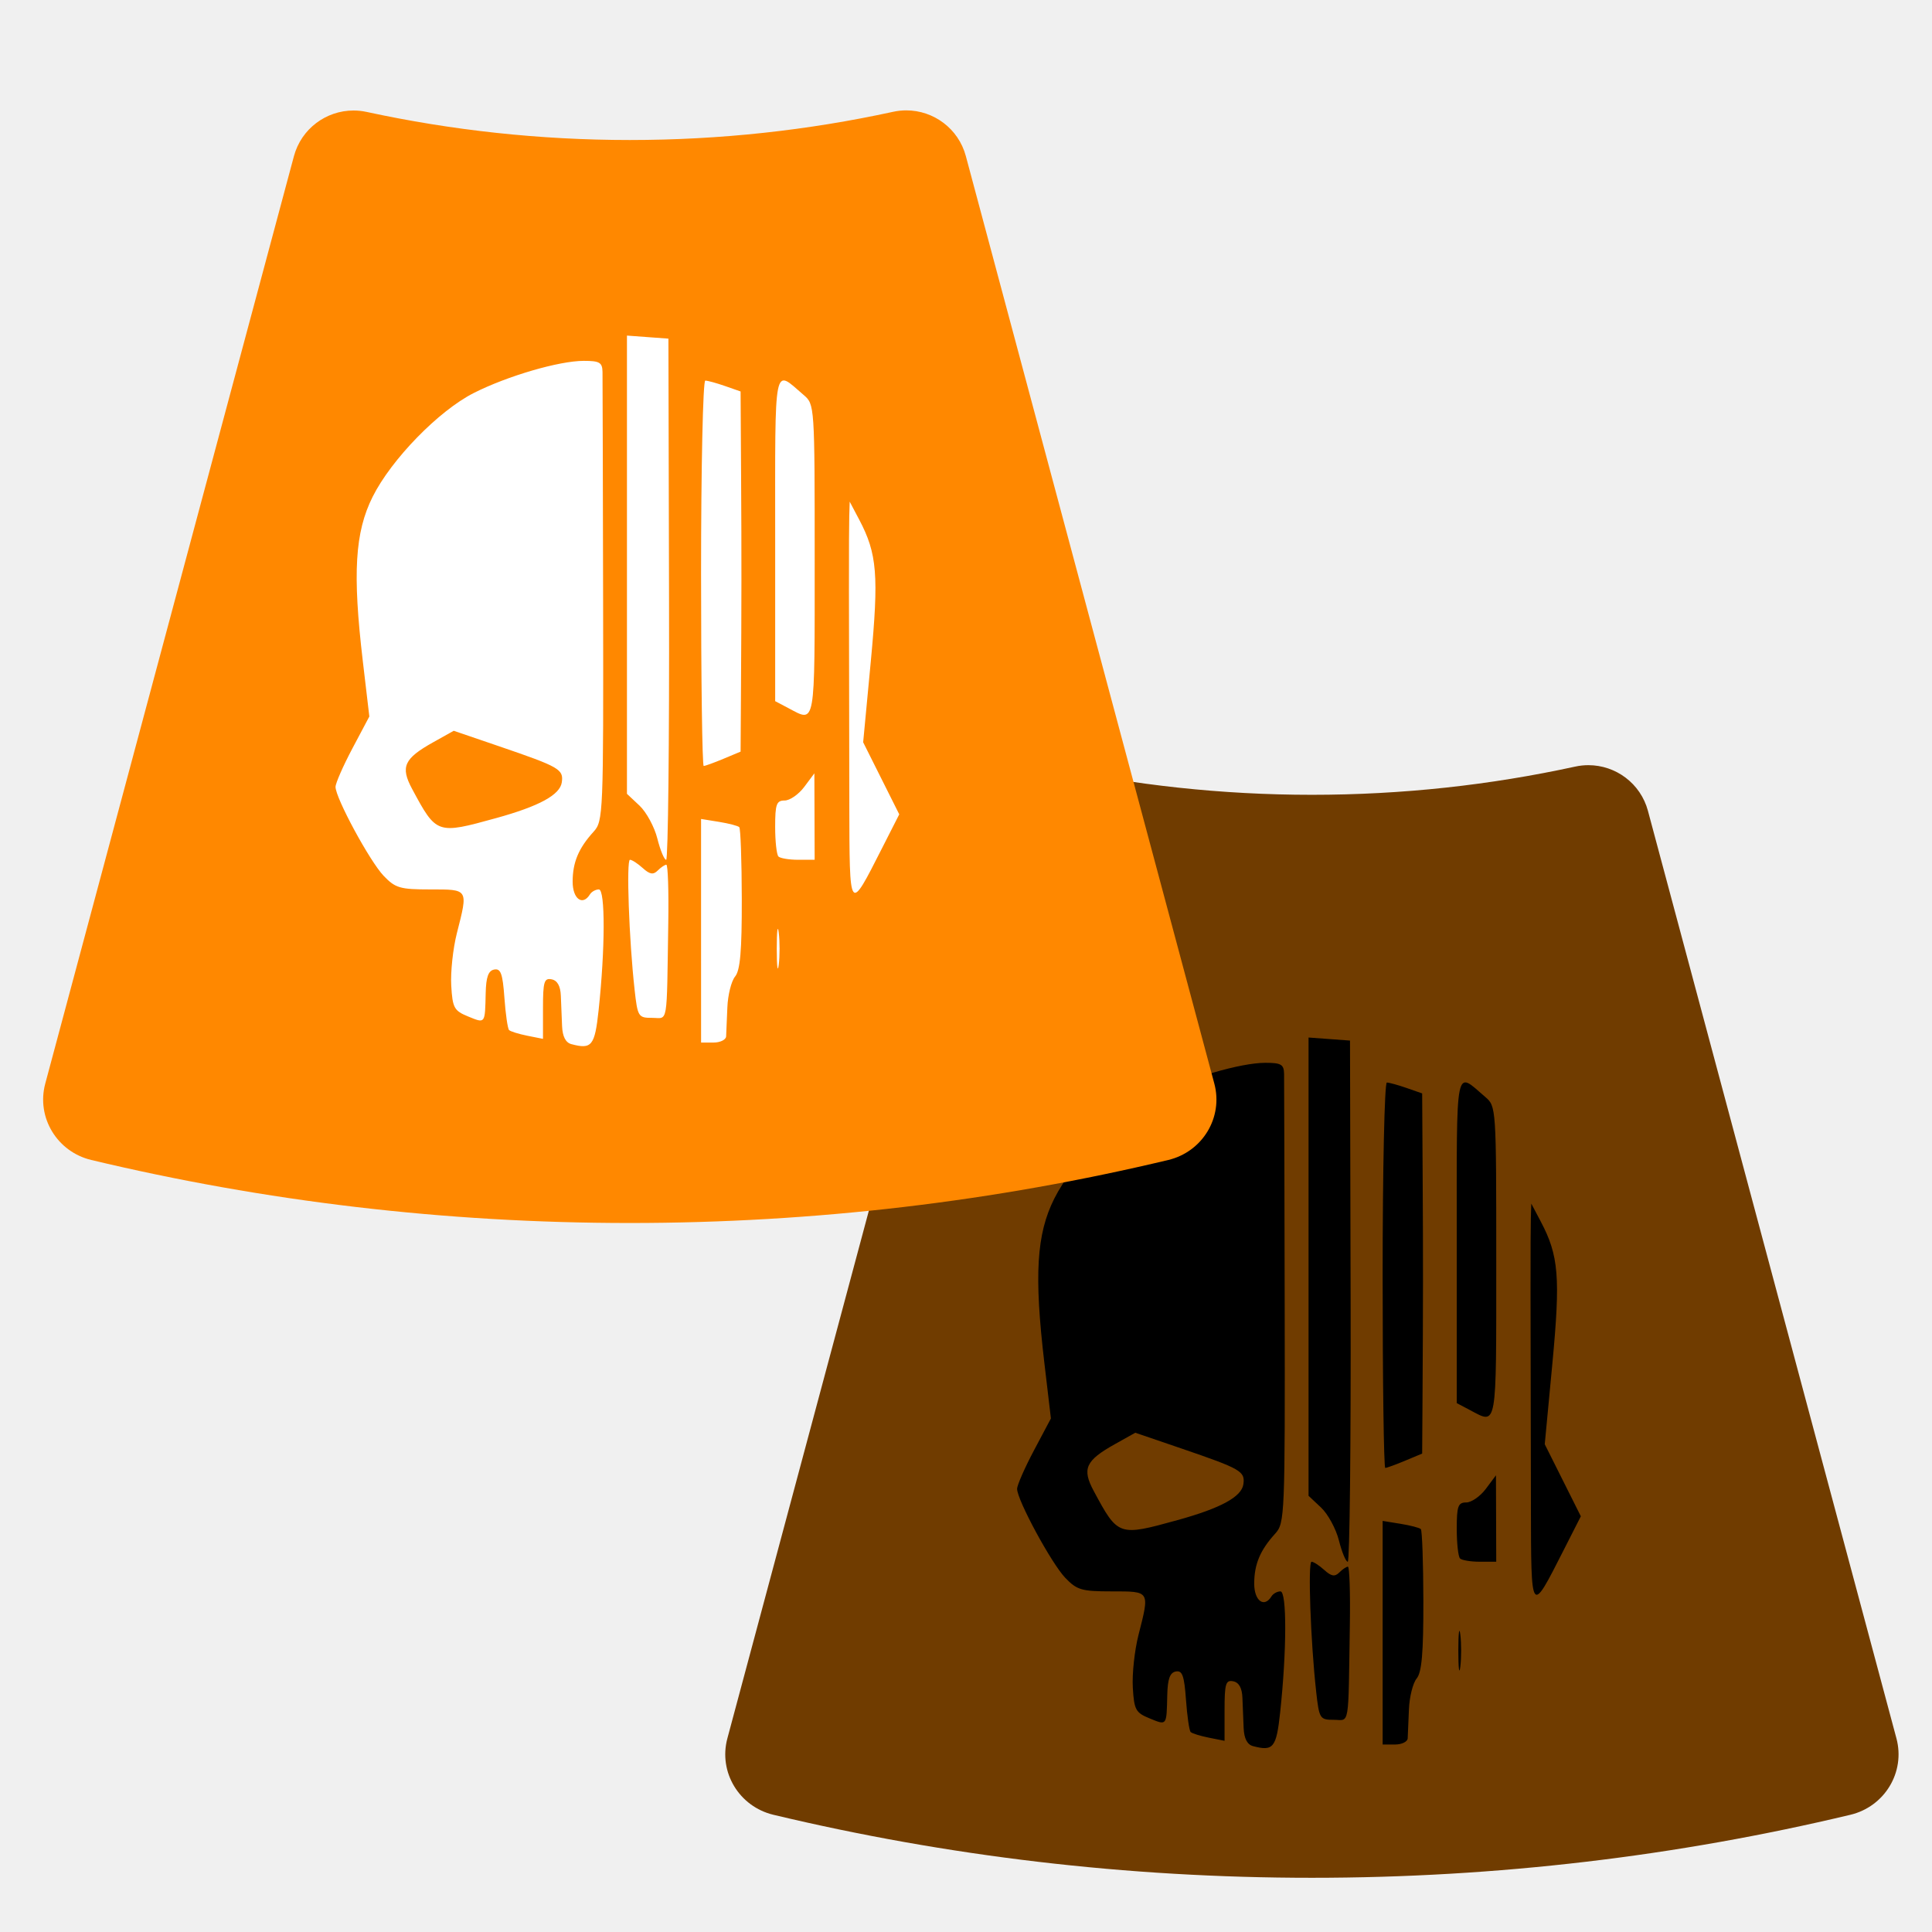
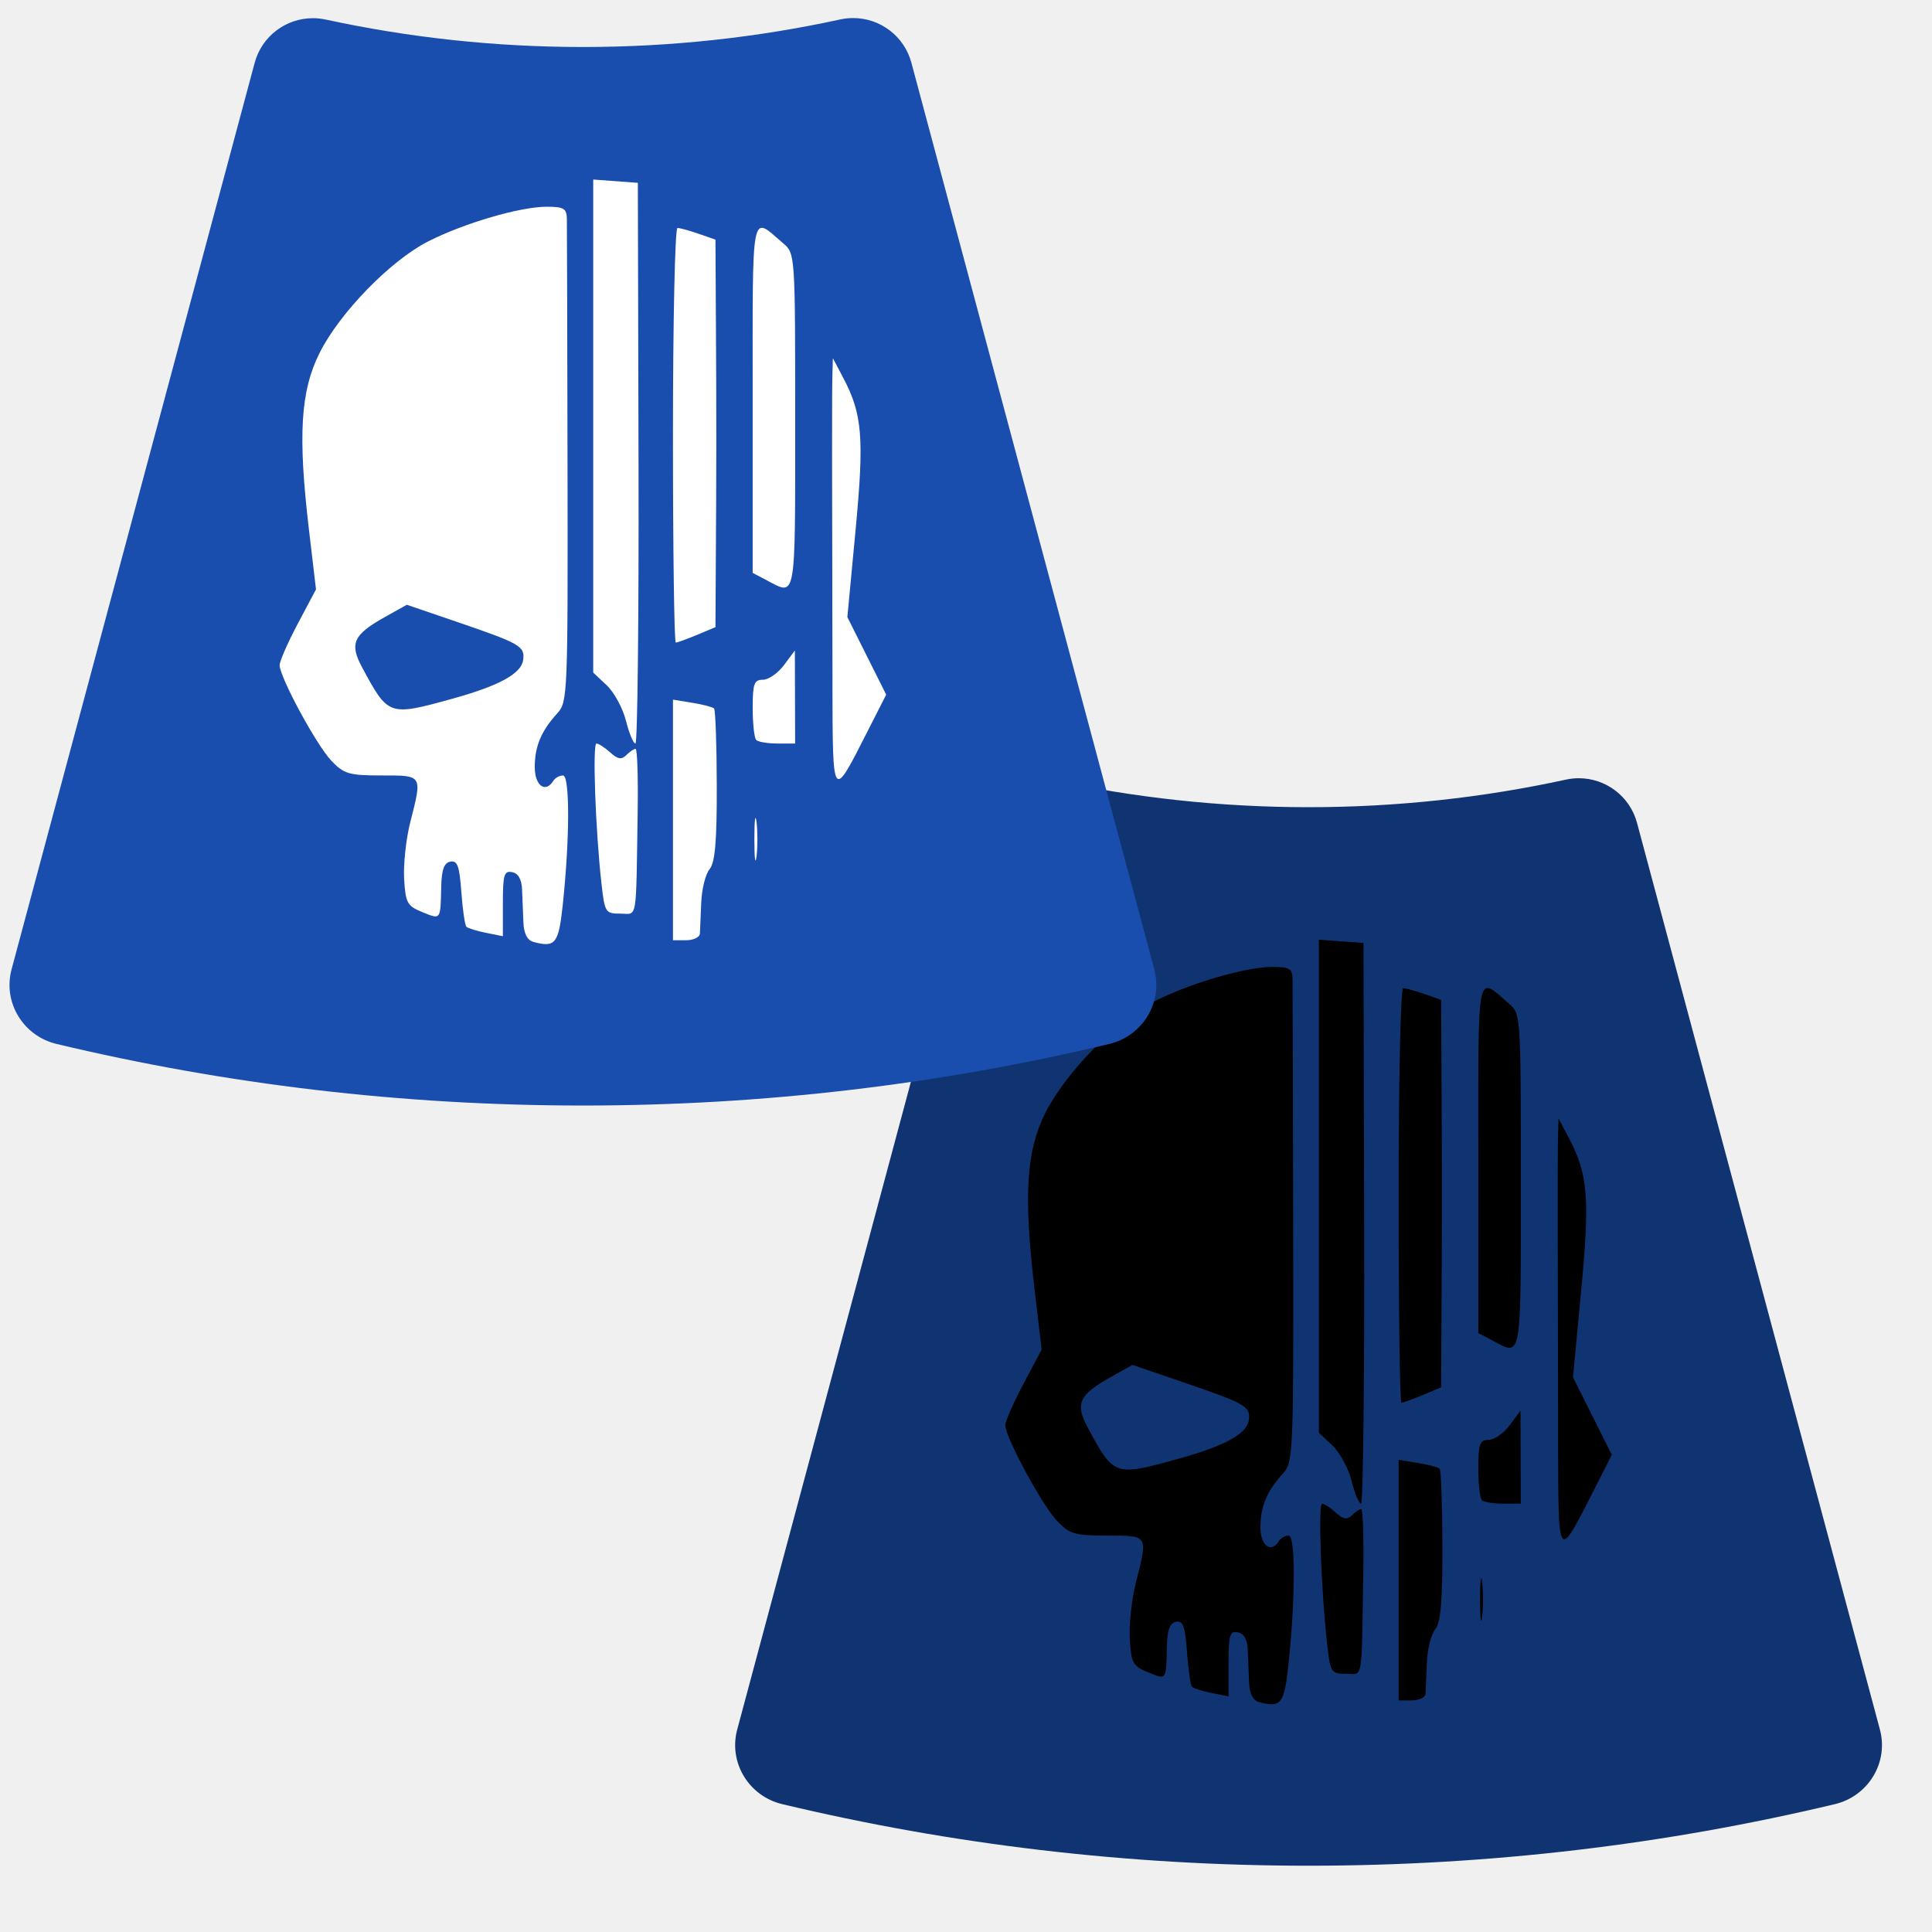
<svg xmlns="http://www.w3.org/2000/svg" width="100mm" height="100mm" viewBox="0 0 100 100" version="1.1" id="svg1">
  <defs id="defs1" />
-   <g id="layer1">
-     <path id="path6-5" d="m 82.215,39.605 c -0.227,0 -0.457,0.024 -0.687,0.075 -4.389,0.956 -8.947,1.459 -13.625,1.459 -4.669,0 -9.226,-0.503 -13.616,-1.453 -0.229,-0.05 -0.458,-0.074 -0.684,-0.074 -1.417,0 -2.702,0.944 -3.084,2.366 L 37.649,89.978 c -0.471,1.755 0.616,3.533 2.383,3.955 8.946,2.137 18.273,3.261 27.871,3.261 9.599,0 18.926,-1.124 27.872,-3.261 1.768,-0.421 2.854,-2.199 2.384,-3.955 L 85.298,41.972 c -0.381,-1.423 -1.667,-2.367 -3.084,-2.367" style="fill:#703c00;fill-opacity:1;fill-rule:nonzero;stroke:none;stroke-width:1.13" />
-   </g>
-   <g id="layer2" style="display:inline">
+   <g id="layer1" />
+   <g id="layer2" style="display:none">
    <path style="fill:#000000;stroke-width:0.966" d="m 64.853,90.378 c -0.297,-0.079 -0.459,-0.394 -0.482,-0.932 -0.019,-0.447 -0.048,-1.155 -0.064,-1.573 -0.02,-0.506 -0.18,-0.791 -0.477,-0.85 -0.388,-0.077 -0.447,0.124 -0.447,1.496 v 1.585 L 62.571,89.942 c -0.447,-0.09 -0.871,-0.221 -0.943,-0.293 -0.072,-0.072 -0.181,-0.824 -0.242,-1.672 -0.09,-1.251 -0.19,-1.526 -0.527,-1.461 -0.305,0.059 -0.423,0.385 -0.442,1.227 -0.036,1.599 -0.013,1.568 -0.905,1.204 -0.731,-0.298 -0.81,-0.443 -0.878,-1.599 -0.041,-0.699 0.09,-1.92 0.292,-2.714 0.587,-2.307 0.613,-2.264 -1.375,-2.264 -1.567,0 -1.81,-0.071 -2.414,-0.703 -0.718,-0.751 -2.492,-4.028 -2.492,-4.604 0,-0.19 0.394,-1.088 0.875,-1.995 l 0.875,-1.649 -0.339,-2.876 c -0.535,-4.537 -0.408,-6.662 0.509,-8.495 0.971,-1.941 3.422,-4.457 5.238,-5.375 1.739,-0.88 4.416,-1.662 5.69,-1.662 0.821,0 0.961,0.083 0.971,0.575 0.005,0.316 0.02,5.673 0.031,11.904 0.019,10.981 0.005,11.346 -0.491,11.89 -0.779,0.856 -1.086,1.588 -1.086,2.59 0,0.892 0.516,1.27 0.895,0.656 0.087,-0.141 0.295,-0.256 0.463,-0.256 0.335,-7.4e-5 0.328,3.065 -0.015,6.261 -0.197,1.832 -0.355,2.028 -1.406,1.747 z M 60.954,78.679 c 2.234,-0.617 3.311,-1.204 3.403,-1.854 0.096,-0.672 -0.12,-0.796 -3.22,-1.856 l -2.374,-0.811 -1.055,0.59 c -1.522,0.851 -1.714,1.275 -1.098,2.422 1.262,2.349 1.281,2.355 4.343,1.509 z m 10.611,5.83 v -5.787 l 0.927,0.15 c 0.51,0.083 0.982,0.206 1.05,0.274 0.068,0.068 0.127,1.74 0.131,3.715 0.005,2.692 -0.082,3.698 -0.347,4.018 -0.195,0.235 -0.375,0.956 -0.4,1.602 -0.025,0.646 -0.054,1.319 -0.064,1.495 -0.009,0.176 -0.306,0.32 -0.657,0.32 h -0.639 z m -3.441,3.038 c -0.287,-2.557 -0.434,-6.712 -0.239,-6.712 0.104,0 0.401,0.193 0.662,0.429 0.363,0.329 0.544,0.358 0.774,0.128 0.166,-0.166 0.367,-0.301 0.447,-0.301 0.081,0 0.126,1.352 0.1,3.004 -0.085,5.443 0.004,4.922 -0.837,4.922 -0.715,0 -0.75,-0.055 -0.908,-1.47 z m 7.359,-2.109 c 0,-0.914 0.046,-1.288 0.103,-0.831 0.057,0.457 0.057,1.205 0,1.662 -0.057,0.457 -0.103,0.083 -0.103,-0.831 z m 3.757,-7.543 c -0.025,-10.224 -0.026,-14.078 -0.004,-14.83 l 0.023,-0.767 0.493,0.933 c 0.929,1.758 1.02,2.878 0.599,7.34 l -0.395,4.182 0.934,1.865 0.934,1.865 -0.89,1.751 c -1.715,3.374 -1.681,3.42 -1.695,-2.34 z m -9.936,1.844 C 69.152,79.135 68.736,78.367 68.379,78.032 L 67.73,77.422 V 65.562 53.702 l 1.073,0.079 1.073,0.079 0.032,13.488 c 0.018,7.418 -0.049,13.488 -0.148,13.488 -0.099,0 -0.304,-0.494 -0.456,-1.097 z m 6.267,0.926 c -0.094,-0.094 -0.17,-0.784 -0.17,-1.534 0,-1.173 0.068,-1.364 0.49,-1.364 0.27,0 0.726,-0.316 1.015,-0.703 l 0.525,-0.703 0.007,2.237 0.007,2.237 h -0.852 c -0.469,0 -0.929,-0.077 -1.023,-0.17 z M 71.565,66.005 c 0,-5.485 0.098,-9.972 0.218,-9.972 0.12,0 0.58,0.126 1.023,0.281 l 0.805,0.281 0.026,4.386 c 0.025,4.27 0.024,6.185 -0.009,11.622 l -0.017,2.634 -0.887,0.371 c -0.488,0.204 -0.948,0.371 -1.023,0.371 -0.075,0 -0.136,-4.487 -0.136,-9.972 z m 4.539,6.99 -0.703,-0.37 v -8.433 c 0,-9.287 -0.103,-8.767 1.47,-7.419 0.574,0.492 0.575,0.51 0.575,8.57 0,8.694 0.054,8.388 -1.342,7.653 z" id="path21-7" />
  </g>
-   <g id="layer4" style="display:none">
-     <path style="fill:#000000;fill-opacity:1;stroke-width:1.089" d="m 62.33,90.093 c -0.106,-0.106 -0.192,-1.905 -0.192,-3.999 0,-3.704 0.018,-3.811 0.648,-3.98 1.147,-0.307 1.917,-0.194 2.193,0.323 0.201,0.378 0.24,5.467 0.058,7.633 -0.022,0.267 -2.442,0.289 -2.706,0.024 z m -4.512,-4.126 c -1.942,-1.054 -4.261,-3.503 -5.186,-5.478 -0.783,-1.672 -0.607,-2 1.075,-2.008 0.814,-0.004 0.998,0.147 1.491,1.22 0.635,1.383 2.171,2.95 4.005,4.085 1.142,0.707 1.234,0.852 1.152,1.831 -0.114,1.37 -0.547,1.43 -2.537,0.35 z m 9.217,-0.43 c 0,-1.185 0.077,-1.325 0.936,-1.685 1.194,-0.501 3.178,-2.544 3.863,-3.977 0.291,-0.61 0.724,-1.17 0.962,-1.246 0.505,-0.16 1.947,-0.03 2.173,0.196 0.306,0.306 -1.265,3.346 -2.357,4.561 -1.264,1.406 -4.249,3.443 -5.045,3.443 -0.438,0 -0.531,-0.228 -0.531,-1.292 z M 49.05,76.396 c -0.064,-0.203 -0.194,-0.839 -0.289,-1.414 -0.151,-0.915 -0.092,-1.067 0.482,-1.22 1.22,-0.327 7.367,-0.207 7.485,0.146 0.06,0.181 0.039,0.862 -0.048,1.512 l -0.158,1.183 -3.678,0.081 c -2.793,0.061 -3.706,-0.007 -3.794,-0.288 z m 21.422,-0.17 c -0.011,-0.268 -0.074,-0.908 -0.142,-1.423 -0.106,-0.809 -0.035,-0.939 0.523,-0.96 0.355,-0.013 1.747,-0.07 3.094,-0.126 1.347,-0.056 2.869,-0.031 3.384,0.056 0.89,0.151 0.936,0.221 0.936,1.422 0,1.11 -0.079,1.268 -0.648,1.294 -5.746,0.265 -7.129,0.214 -7.148,-0.263 z m 5.909,-5.086 c -0.23,-0.549 -0.417,-1.116 -0.417,-1.26 0,-0.649 -1.602,-3.025 -2.828,-4.193 -2.34,-2.23 -3.961,-3.264 -5.669,-3.616 -0.721,-0.148 -0.879,-0.335 -0.956,-1.121 -0.09,-0.93 -0.078,-0.94 0.9,-0.757 l 0.991,0.186 0.202,-1.969 c 0.282,-2.747 0.457,-3.826 0.734,-4.53 0.222,-0.564 0.264,-0.54 0.582,0.334 0.188,0.518 0.861,2.008 1.495,3.312 l 1.153,2.371 2.35,-2.52 c 1.292,-1.386 2.445,-2.52 2.561,-2.52 0.387,0 0.116,2.087 -0.817,6.299 -0.147,0.664 -0.113,0.678 1.231,0.488 0.76,-0.107 2.339,-0.387 3.508,-0.621 1.169,-0.235 2.206,-0.342 2.304,-0.24 0.098,0.103 -0.97,1.264 -2.373,2.58 -1.403,1.316 -2.483,2.5 -2.4,2.632 0.083,0.131 1.521,0.887 3.194,1.679 1.673,0.792 3.045,1.516 3.048,1.609 0.004,0.093 -1.467,0.333 -3.266,0.534 -3.78,0.421 -4.125,0.553 -3.671,1.401 0.456,0.853 0.415,0.92 -0.561,0.92 -0.731,0 -0.949,-0.168 -1.296,-0.999 z m -24.108,0.378 c -0.557,-0.344 1.116,-3.336 2.793,-4.995 1.604,-1.587 4.272,-3.166 4.926,-2.915 0.267,0.102 0.418,0.568 0.418,1.287 0,0.999 -0.105,1.17 -0.936,1.512 -1.279,0.528 -3.204,2.35 -4.104,3.885 -0.41,0.699 -0.837,1.288 -0.949,1.308 -0.773,0.141 -1.855,0.099 -2.149,-0.082 z m 19.928,-0.459 c -1.084,-2.128 -3.583,-4.68 -4.582,-4.68 -0.171,0 -0.424,-0.298 -0.562,-0.663 -0.296,-0.778 -0.081,-2.218 0.331,-2.218 0.776,0 3.855,1.983 4.922,3.169 1.358,1.51 2.94,4.419 2.655,4.88 -0.103,0.167 -0.676,0.303 -1.274,0.303 -0.895,0 -1.157,-0.139 -1.49,-0.792 z M 62.33,67.915 c -0.106,-0.106 -0.192,-1.841 -0.192,-3.858 0,-3.077 0.073,-3.694 0.456,-3.84 0.663,-0.254 2.078,-0.214 2.25,0.064 0.141,0.229 0.257,4.021 0.201,6.601 l -0.026,1.224 h -1.248 c -0.686,0 -1.335,-0.086 -1.44,-0.192 z" id="path20-9" />
+   <g id="layer4" style="display:inline" />
+   <g id="layer5" style="display:inline">
+     <path id="path6-5-5-4" d="m 81.719,40.281 c -0.222,0 -0.446,0.023 -0.672,0.073 -4.29,0.934 -8.745,1.426 -13.317,1.426 -4.563,0 -9.018,-0.491 -13.308,-1.42 -0.224,-0.049 -0.447,-0.072 -0.668,-0.072 -1.385,0 -2.641,0.922 -3.014,2.313 L 38.159,89.517 c -0.461,1.715 0.602,3.454 2.329,3.865 8.744,2.088 17.861,3.187 27.242,3.187 9.382,0 18.499,-1.099 27.243,-3.187 1.728,-0.412 2.79,-2.149 2.33,-3.865 L 84.733,42.595 c -0.372,-1.39 -1.629,-2.314 -3.014,-2.314" style="display:inline;fill:#103471;fill-opacity:1;fill-rule:nonzero;stroke:none;stroke-width:1.104" />
+     <path style="display:inline;fill:#000000;stroke-width:1.04;fill-opacity:1" d="m 65.17,88.099 c -0.319,-0.085 -0.494,-0.423 -0.518,-1.003 -0.02,-0.481 -0.051,-1.243 -0.069,-1.693 -0.02,-0.544 -0.193,-0.851 -0.513,-0.914 -0.417,-0.083 -0.481,0.133 -0.481,1.61 v 1.705 l -0.874,-0.175 c -0.481,-0.096 -0.937,-0.238 -1.015,-0.315 -0.077,-0.077 -0.195,-0.887 -0.261,-1.799 -0.097,-1.346 -0.204,-1.642 -0.567,-1.572 -0.328,0.063 -0.455,0.414 -0.475,1.32 -0.039,1.721 -0.013,1.687 -0.974,1.296 -0.786,-0.321 -0.872,-0.476 -0.945,-1.72 -0.044,-0.752 0.097,-2.066 0.314,-2.92 0.631,-2.483 0.659,-2.436 -1.479,-2.436 -1.686,0 -1.947,-0.076 -2.598,-0.757 -0.773,-0.808 -2.681,-4.334 -2.681,-4.954 0,-0.205 0.424,-1.17 0.941,-2.146 l 0.941,-1.774 -0.365,-3.094 c -0.576,-4.881 -0.439,-7.168 0.548,-9.14 1.045,-2.088 3.682,-4.795 5.635,-5.783 1.871,-0.947 4.751,-1.788 6.122,-1.788 0.884,0 1.034,0.089 1.045,0.619 0.007,0.34 0.023,6.104 0.034,12.808 0.02,11.814 0.007,12.207 -0.528,12.792 -0.838,0.921 -1.168,1.709 -1.168,2.787 0,0.96 0.555,1.366 0.963,0.706 0.093,-0.151 0.318,-0.275 0.498,-0.275 0.361,-7.9e-5 0.353,3.298 -0.016,6.737 -0.212,1.971 -0.382,2.182 -1.513,1.88 z M 60.974,75.512 c 2.404,-0.664 3.562,-1.295 3.662,-1.994 0.103,-0.723 -0.129,-0.857 -3.465,-1.997 l -2.554,-0.873 -1.135,0.635 c -1.637,0.915 -1.844,1.372 -1.181,2.605 1.358,2.527 1.379,2.534 4.673,1.624 z m 11.417,6.273 V 75.559 l 0.997,0.162 c 0.548,0.089 1.057,0.222 1.13,0.295 0.073,0.073 0.137,1.872 0.141,3.997 0.007,2.897 -0.088,3.978 -0.373,4.323 -0.21,0.253 -0.403,1.028 -0.431,1.724 -0.026,0.695 -0.058,1.419 -0.069,1.608 -0.01,0.189 -0.329,0.344 -0.707,0.344 h -0.688 z m -3.703,3.268 c -0.308,-2.752 -0.467,-7.222 -0.257,-7.222 0.111,0 0.432,0.208 0.712,0.461 0.391,0.354 0.585,0.386 0.833,0.138 0.178,-0.178 0.395,-0.324 0.481,-0.324 0.087,0 0.135,1.455 0.108,3.233 -0.091,5.856 0.003,5.296 -0.9,5.296 -0.77,0 -0.807,-0.059 -0.977,-1.582 z m 7.917,-2.27 c 0,-0.983 0.05,-1.386 0.111,-0.894 0.061,0.492 0.061,1.296 0,1.788 -0.061,0.492 -0.111,0.089 -0.111,-0.894 z m 4.043,-8.116 c -0.026,-11 -0.03,-15.147 -0.003,-15.956 l 0.023,-0.825 0.53,1.004 c 0.999,1.892 1.098,3.097 0.645,7.897 l -0.425,4.5 1.005,2.007 1.005,2.007 -0.958,1.884 c -1.845,3.63 -1.809,3.68 -1.824,-2.518 z m -10.69,1.984 c -0.164,-0.649 -0.611,-1.475 -0.996,-1.836 l -0.698,-0.656 V 61.399 48.639 l 1.155,0.085 1.155,0.085 0.035,14.512 c 0.02,7.982 -0.053,14.512 -0.159,14.512 -0.107,0 -0.327,-0.531 -0.491,-1.18 z m 6.743,0.997 c -0.101,-0.101 -0.183,-0.844 -0.183,-1.651 0,-1.263 0.074,-1.467 0.527,-1.467 0.29,0 0.781,-0.34 1.092,-0.757 l 0.564,-0.757 0.007,2.407 0.007,2.407 h -0.917 c -0.504,0 -1,-0.083 -1.1,-0.183 z M 72.391,61.876 c 0,-5.901 0.105,-10.729 0.234,-10.729 0.129,0 0.624,0.136 1.1,0.302 l 0.866,0.302 0.026,4.719 c 0.026,4.594 0.026,6.655 -0.01,12.505 l -0.016,2.834 -0.954,0.399 c -0.525,0.219 -1.02,0.399 -1.1,0.399 -0.08,0 -0.146,-4.828 -0.146,-10.729 z m 4.883,7.521 -0.757,-0.398 v -9.073 c 0,-9.992 -0.111,-9.433 1.582,-7.983 0.618,0.529 0.619,0.549 0.619,9.221 0,9.354 0.058,9.025 -1.444,8.234 z" id="path21-7-2-5" />
  </g>
-   <g id="layer5">
-     <path id="path6-5-1" d="m 46.909,5.713 c -0.227,0 -0.457,0.024 -0.687,0.075 -4.389,0.956 -8.947,1.459 -13.625,1.459 -4.669,0 -9.226,-0.503 -13.616,-1.453 -0.229,-0.05 -0.458,-0.074 -0.684,-0.074 -1.417,0 -2.702,0.944 -3.084,2.366 L 2.343,56.086 c -0.471,1.755 0.616,3.533 2.383,3.955 8.946,2.137 18.273,3.261 27.871,3.261 9.599,0 18.926,-1.124 27.872,-3.261 1.768,-0.421 2.854,-2.199 2.384,-3.955 L 49.992,8.08 c -0.381,-1.423 -1.667,-2.367 -3.084,-2.367" style="fill:#ff8800;fill-opacity:1;fill-rule:nonzero;stroke:none;stroke-width:1.13" />
+   <g id="layer3" style="display:inline">
+     <path id="path6-5-5" d="m 44.16,0.934 c -0.222,0 -0.446,0.023 -0.672,0.073 -4.29,0.934 -8.745,1.426 -13.317,1.426 -4.563,0 -9.018,-0.491 -13.308,-1.42 -0.224,-0.049 -0.447,-0.072 -0.668,-0.072 -1.385,0 -2.641,0.922 -3.014,2.313 L 0.6,50.17 c -0.461,1.715 0.602,3.454 2.329,3.865 8.744,2.088 17.861,3.187 27.242,3.187 9.382,0 18.499,-1.099 27.243,-3.187 1.728,-0.412 2.79,-2.149 2.33,-3.865 L 47.174,3.248 C 46.801,1.858 45.545,0.934 44.16,0.934" style="fill:#194eaf;fill-opacity:1;fill-rule:nonzero;stroke:none;stroke-width:1.104" />
+     <path style="fill:#ffffff;stroke-width:1.04" d="M 27.61,48.753 C 27.292,48.667 27.117,48.329 27.092,47.75 27.072,47.27 27.041,46.508 27.023,46.057 c -0.02,-0.544 -0.193,-0.851 -0.513,-0.914 -0.417,-0.083 -0.481,0.133 -0.481,1.61 v 1.705 L 25.155,48.283 c -0.481,-0.096 -0.937,-0.238 -1.015,-0.315 -0.077,-0.077 -0.195,-0.887 -0.261,-1.799 -0.097,-1.346 -0.204,-1.642 -0.567,-1.572 -0.328,0.063 -0.455,0.414 -0.475,1.32 -0.039,1.721 -0.013,1.687 -0.974,1.296 -0.786,-0.321 -0.872,-0.476 -0.945,-1.72 -0.044,-0.752 0.097,-2.066 0.314,-2.92 0.631,-2.483 0.659,-2.436 -1.479,-2.436 -1.686,0 -1.947,-0.076 -2.598,-0.757 -0.773,-0.808 -2.681,-4.334 -2.681,-4.954 0,-0.205 0.424,-1.17 0.941,-2.146 l 0.941,-1.774 -0.365,-3.094 c -0.576,-4.881 -0.439,-7.168 0.548,-9.14 1.045,-2.088 3.682,-4.795 5.635,-5.783 1.871,-0.947 4.751,-1.788 6.122,-1.788 0.884,0 1.034,0.089 1.045,0.619 0.007,0.34 0.023,6.104 0.034,12.808 0.02,11.814 0.007,12.207 -0.528,12.792 -0.838,0.921 -1.168,1.709 -1.168,2.787 0,0.96 0.555,1.366 0.963,0.706 0.093,-0.151 0.318,-0.275 0.498,-0.275 0.361,-7.9e-5 0.353,3.298 -0.016,6.737 -0.212,1.971 -0.382,2.182 -1.513,1.88 z M 23.415,36.166 c 2.404,-0.664 3.562,-1.295 3.662,-1.994 0.103,-0.723 -0.129,-0.857 -3.465,-1.997 l -2.554,-0.873 -1.135,0.635 c -1.637,0.915 -1.844,1.372 -1.181,2.605 1.358,2.527 1.379,2.534 4.673,1.624 z m 11.417,6.273 v -6.226 l 0.997,0.162 c 0.548,0.089 1.057,0.222 1.13,0.295 0.073,0.073 0.137,1.872 0.141,3.997 0.007,2.897 -0.088,3.978 -0.373,4.323 -0.21,0.253 -0.403,1.028 -0.431,1.724 -0.026,0.695 -0.058,1.419 -0.069,1.608 -0.01,0.189 -0.329,0.344 -0.707,0.344 h -0.688 z m -3.703,3.268 c -0.308,-2.752 -0.467,-7.222 -0.257,-7.222 0.111,0 0.432,0.208 0.712,0.461 0.391,0.354 0.585,0.386 0.833,0.138 0.178,-0.178 0.395,-0.324 0.481,-0.324 0.087,0 0.135,1.455 0.108,3.233 -0.091,5.856 0.003,5.296 -0.9,5.296 -0.77,0 -0.807,-0.059 -0.977,-1.582 z m 7.917,-2.27 c 0,-0.983 0.05,-1.386 0.111,-0.894 0.061,0.492 0.061,1.296 0,1.788 -0.061,0.492 -0.111,0.089 -0.111,-0.894 z m 4.043,-8.116 c -0.026,-11 -0.03,-15.147 -0.003,-15.956 l 0.023,-0.825 0.53,1.004 c 0.999,1.892 1.098,3.097 0.645,7.897 l -0.425,4.5 1.005,2.007 1.005,2.007 -0.958,1.884 c -1.845,3.63 -1.809,3.68 -1.824,-2.518 z m -10.69,1.984 c -0.164,-0.649 -0.611,-1.475 -0.996,-1.836 l -0.698,-0.656 V 22.053 9.293 l 1.155,0.085 1.155,0.085 0.035,14.512 c 0.02,7.982 -0.053,14.512 -0.159,14.512 -0.107,0 -0.327,-0.531 -0.491,-1.18 z m 6.743,0.997 c -0.101,-0.101 -0.183,-0.844 -0.183,-1.651 0,-1.263 0.074,-1.467 0.527,-1.467 0.29,0 0.781,-0.34 1.092,-0.757 l 0.564,-0.757 0.007,2.407 0.007,2.407 h -0.917 c -0.504,0 -1,-0.083 -1.1,-0.183 z M 34.832,22.529 c 0,-5.901 0.105,-10.729 0.234,-10.729 0.129,0 0.624,0.136 1.1,0.302 l 0.866,0.302 0.026,4.719 c 0.026,4.594 0.026,6.655 -0.01,12.505 l -0.016,2.834 -0.954,0.399 c -0.525,0.219 -1.02,0.399 -1.1,0.399 -0.08,0 -0.146,-4.828 -0.146,-10.729 z m 4.883,7.521 -0.757,-0.398 v -9.073 c 0,-9.992 -0.111,-9.433 1.582,-7.983 0.618,0.529 0.619,0.549 0.619,9.221 0,9.354 0.058,9.025 -1.444,8.234 z" id="path21-7-2" />
+     <path id="path6-5-2" d="m 160.075,-40.349 c -0.222,0 -0.446,0.023 -0.672,0.073 -4.29,0.934 -8.745,1.426 -13.317,1.426 -4.563,0 -9.018,-0.491 -13.308,-1.42 -0.224,-0.049 -0.447,-0.072 -0.668,-0.072 -1.385,0 -2.641,0.922 -3.014,2.313 L 116.516,8.887 c -0.461,1.715 0.602,3.454 2.329,3.865 8.744,2.088 17.861,3.187 27.242,3.187 9.382,0 18.499,-1.099 27.243,-3.187 1.728,-0.412 2.79,-2.149 2.33,-3.865 l -12.57,-46.922 c -0.372,-1.39 -1.629,-2.314 -3.014,-2.314" style="fill:#ff8800;fill-opacity:1;fill-rule:nonzero;stroke:none;stroke-width:1.104" />
+     <path style="fill:#ffffff;stroke-width:1.171" d="M 141.136,7.379 C 141.023,7.266 140.93,5.33 140.93,3.077 c 0,-3.986 0.02,-4.101 0.697,-4.283 1.234,-0.331 2.063,-0.209 2.359,0.347 0.217,0.406 0.258,5.882 0.062,8.212 -0.023,0.287 -2.627,0.311 -2.912,0.026 z m -4.855,-4.44 c -2.09,-1.134 -4.585,-3.769 -5.58,-5.894 -0.843,-1.799 -0.653,-2.152 1.156,-2.161 0.876,-0.004 1.074,0.158 1.604,1.312 0.683,1.488 2.336,3.174 4.309,4.395 1.229,0.76 1.327,0.917 1.24,1.97 -0.123,1.474 -0.589,1.538 -2.729,0.377 z m 9.917,-0.463 c 0,-1.275 0.083,-1.425 1.007,-1.813 1.285,-0.539 3.419,-2.737 4.156,-4.279 0.313,-0.656 0.779,-1.259 1.035,-1.34 0.543,-0.172 2.095,-0.032 2.338,0.211 0.329,0.329 -1.361,3.6 -2.536,4.907 C 150.838,1.675 147.626,3.867 146.77,3.867 c -0.471,0 -0.572,-0.246 -0.572,-1.39 z m -19.35,-9.834 c -0.068,-0.218 -0.208,-0.903 -0.311,-1.521 -0.163,-0.984 -0.099,-1.148 0.518,-1.313 1.313,-0.352 7.927,-0.222 8.053,0.157 0.065,0.195 0.042,0.927 -0.052,1.627 l -0.17,1.272 -3.957,0.087 c -3.005,0.066 -3.987,-0.008 -4.082,-0.31 z m 23.048,-0.182 c -0.013,-0.288 -0.08,-0.977 -0.152,-1.531 -0.113,-0.87 -0.037,-1.011 0.563,-1.033 0.382,-0.014 1.88,-0.075 3.329,-0.136 1.449,-0.061 3.087,-0.034 3.641,0.06 0.957,0.162 1.007,0.238 1.007,1.53 0,1.194 -0.085,1.364 -0.697,1.392 -6.182,0.285 -7.67,0.23 -7.691,-0.283 z m 6.358,-5.472 c -0.247,-0.591 -0.449,-1.201 -0.449,-1.355 0,-0.698 -1.724,-3.254 -3.042,-4.511 -2.517,-2.399 -4.262,-3.512 -6.099,-3.891 -0.775,-0.16 -0.946,-0.36 -1.028,-1.206 -0.097,-1.001 -0.084,-1.012 0.968,-0.814 l 1.067,0.2 0.217,-2.119 c 0.303,-2.955 0.491,-4.116 0.79,-4.874 0.239,-0.607 0.284,-0.581 0.626,0.359 0.202,0.557 0.927,2.161 1.609,3.564 l 1.24,2.551 2.528,-2.712 c 1.39,-1.491 2.631,-2.712 2.756,-2.712 0.416,0 0.125,2.245 -0.879,6.778 -0.158,0.714 -0.122,0.729 1.324,0.525 0.818,-0.115 2.517,-0.416 3.775,-0.668 1.258,-0.252 2.374,-0.368 2.479,-0.258 0.106,0.111 -1.043,1.36 -2.553,2.775 -1.51,1.416 -2.672,2.69 -2.582,2.832 0.09,0.141 1.636,0.954 3.436,1.807 1.8,0.852 3.276,1.631 3.279,1.732 0.003,0.1 -1.578,0.359 -3.514,0.574 -4.067,0.453 -4.438,0.595 -3.949,1.508 0.491,0.917 0.447,0.989 -0.604,0.989 -0.786,0 -1.021,-0.181 -1.395,-1.075 z m -25.939,0.406 c -0.599,-0.37 1.2,-3.589 3.005,-5.375 1.726,-1.707 4.597,-3.406 5.3,-3.136 0.287,0.11 0.45,0.611 0.45,1.384 0,1.075 -0.113,1.258 -1.007,1.627 -1.376,0.568 -3.447,2.528 -4.415,4.18 -0.441,0.752 -0.9,1.386 -1.021,1.408 -0.832,0.152 -1.996,0.107 -2.312,-0.088 z m 21.441,-0.494 c -1.167,-2.29 -3.855,-5.036 -4.93,-5.036 -0.184,0 -0.456,-0.321 -0.605,-0.713 -0.318,-0.837 -0.087,-2.386 0.357,-2.386 0.835,0 4.147,2.133 5.295,3.41 1.461,1.625 3.164,4.754 2.857,5.25 -0.111,0.179 -0.728,0.327 -1.371,0.327 -0.963,0 -1.245,-0.15 -1.603,-0.852 z m -10.62,-3.383 c -0.113,-0.114 -0.206,-1.981 -0.206,-4.15 0,-3.31 0.079,-3.974 0.49,-4.132 0.713,-0.274 2.236,-0.23 2.421,0.069 0.152,0.246 0.276,4.326 0.216,7.103 l -0.03,1.317 h -1.343 c -0.739,0 -1.436,-0.093 -1.549,-0.207 z" id="path20-6" />
  </g>
-   <g id="layer3" style="display:none">
-     <path style="fill:#ffffff;fill-opacity:1;stroke-width:1.089" d="m 27.946,54.519 c -0.106,-0.106 -0.192,-1.905 -0.192,-3.999 0,-3.704 0.018,-3.811 0.648,-3.98 1.147,-0.307 1.917,-0.194 2.193,0.323 0.201,0.378 0.24,5.467 0.058,7.633 -0.022,0.267 -2.442,0.289 -2.706,0.024 z m -4.512,-4.126 c -1.942,-1.054 -4.261,-3.503 -5.186,-5.478 -0.783,-1.672 -0.607,-2 1.075,-2.008 0.814,-0.004 0.998,0.147 1.491,1.22 0.635,1.383 2.171,2.95 4.005,4.085 1.142,0.707 1.234,0.852 1.152,1.831 -0.114,1.37 -0.547,1.43 -2.537,0.35 z m 9.217,-0.43 c 0,-1.185 0.077,-1.325 0.936,-1.685 1.194,-0.501 3.178,-2.544 3.863,-3.977 0.291,-0.61 0.724,-1.17 0.962,-1.246 0.505,-0.16 1.947,-0.03 2.173,0.196 0.306,0.306 -1.265,3.346 -2.357,4.561 -1.264,1.406 -4.249,3.443 -5.045,3.443 -0.438,0 -0.531,-0.228 -0.531,-1.292 z M 14.665,40.823 c -0.064,-0.203 -0.194,-0.839 -0.289,-1.414 -0.151,-0.915 -0.092,-1.067 0.482,-1.22 1.22,-0.327 7.367,-0.207 7.485,0.146 0.06,0.181 0.039,0.862 -0.048,1.512 l -0.158,1.183 -3.678,0.081 c -2.793,0.061 -3.706,-0.007 -3.794,-0.288 z m 21.422,-0.17 c -0.011,-0.268 -0.074,-0.908 -0.142,-1.423 -0.106,-0.809 -0.035,-0.939 0.523,-0.96 0.355,-0.013 1.747,-0.07 3.094,-0.126 1.347,-0.056 2.869,-0.031 3.384,0.056 0.89,0.151 0.936,0.221 0.936,1.422 0,1.11 -0.079,1.268 -0.648,1.294 -5.746,0.265 -7.129,0.214 -7.148,-0.263 z m 5.909,-5.086 c -0.23,-0.549 -0.417,-1.116 -0.417,-1.26 0,-0.649 -1.602,-3.025 -2.828,-4.193 -2.34,-2.23 -3.961,-3.264 -5.669,-3.616 -0.721,-0.148 -0.879,-0.335 -0.956,-1.121 -0.09,-0.93 -0.078,-0.94 0.9,-0.757 l 0.991,0.186 0.202,-1.969 c 0.282,-2.747 0.457,-3.826 0.734,-4.53 0.222,-0.564 0.264,-0.54 0.582,0.334 0.188,0.518 0.861,2.008 1.495,3.312 l 1.153,2.371 2.35,-2.52 c 1.292,-1.386 2.445,-2.52 2.561,-2.52 0.387,0 0.116,2.087 -0.817,6.299 -0.147,0.664 -0.113,0.678 1.231,0.488 0.76,-0.107 2.339,-0.387 3.508,-0.621 1.169,-0.235 2.206,-0.342 2.304,-0.24 0.098,0.103 -0.97,1.264 -2.373,2.58 -1.403,1.316 -2.483,2.5 -2.4,2.632 0.083,0.131 1.521,0.887 3.194,1.679 1.673,0.792 3.045,1.516 3.048,1.609 0.004,0.093 -1.467,0.333 -3.266,0.534 -3.78,0.421 -4.125,0.553 -3.671,1.401 0.456,0.853 0.415,0.92 -0.561,0.92 -0.731,0 -0.949,-0.168 -1.296,-0.999 z m -24.108,0.378 c -0.557,-0.344 1.116,-3.336 2.793,-4.995 1.604,-1.587 4.272,-3.166 4.926,-2.915 0.267,0.102 0.418,0.568 0.418,1.287 0,0.999 -0.105,1.17 -0.936,1.512 -1.279,0.528 -3.204,2.35 -4.104,3.885 -0.41,0.699 -0.837,1.288 -0.949,1.308 -0.773,0.141 -1.855,0.099 -2.149,-0.082 z m 19.928,-0.459 c -1.084,-2.128 -3.583,-4.68 -4.582,-4.68 -0.171,0 -0.424,-0.298 -0.562,-0.663 -0.296,-0.778 -0.081,-2.218 0.331,-2.218 0.776,0 3.855,1.983 4.922,3.169 1.358,1.51 2.94,4.419 2.655,4.88 -0.103,0.167 -0.676,0.303 -1.274,0.303 -0.895,0 -1.157,-0.139 -1.49,-0.792 z M 27.946,32.341 c -0.106,-0.106 -0.192,-1.841 -0.192,-3.858 0,-3.077 0.073,-3.694 0.456,-3.84 0.663,-0.254 2.078,-0.214 2.25,0.064 0.141,0.229 0.257,4.021 0.201,6.601 l -0.026,1.224 h -1.248 c -0.686,0 -1.335,-0.086 -1.44,-0.192 z" id="path20" />
-   </g>
-   <g id="layer6">
+   <g id="layer6" style="display:none">
    <path style="fill:#ffffff;fill-opacity:1;stroke-width:0.966" d="m 29.575,54.045 c -0.297,-0.079 -0.459,-0.394 -0.482,-0.932 -0.019,-0.447 -0.048,-1.155 -0.064,-1.573 -0.02,-0.506 -0.18,-0.791 -0.477,-0.85 -0.388,-0.077 -0.447,0.124 -0.447,1.496 v 1.585 l -0.812,-0.162 c -0.447,-0.09 -0.871,-0.221 -0.943,-0.293 -0.072,-0.072 -0.181,-0.824 -0.242,-1.672 -0.09,-1.251 -0.19,-1.526 -0.527,-1.461 -0.305,0.059 -0.423,0.385 -0.442,1.227 -0.036,1.599 -0.013,1.568 -0.905,1.204 -0.731,-0.298 -0.81,-0.443 -0.878,-1.599 -0.041,-0.699 0.09,-1.92 0.292,-2.714 0.587,-2.307 0.613,-2.264 -1.375,-2.264 -1.567,0 -1.81,-0.071 -2.414,-0.703 -0.718,-0.751 -2.492,-4.028 -2.492,-4.604 0,-0.19 0.394,-1.088 0.875,-1.995 l 0.875,-1.649 -0.339,-2.876 c -0.535,-4.537 -0.408,-6.662 0.509,-8.495 0.971,-1.941 3.422,-4.457 5.238,-5.375 1.739,-0.88 4.416,-1.662 5.69,-1.662 0.821,0 0.961,0.083 0.971,0.575 0.005,0.316 0.02,5.673 0.031,11.904 0.019,10.981 0.005,11.346 -0.491,11.89 -0.779,0.856 -1.086,1.588 -1.086,2.59 0,0.892 0.516,1.27 0.895,0.656 0.087,-0.141 0.295,-0.256 0.463,-0.256 0.335,-7.4e-5 0.328,3.065 -0.015,6.261 -0.197,1.832 -0.355,2.028 -1.406,1.747 z M 25.676,42.346 c 2.234,-0.617 3.311,-1.204 3.403,-1.854 0.096,-0.672 -0.12,-0.796 -3.22,-1.856 l -2.374,-0.811 -1.055,0.59 c -1.522,0.851 -1.714,1.275 -1.098,2.422 1.262,2.349 1.281,2.355 4.343,1.509 z m 10.611,5.83 v -5.787 l 0.927,0.15 c 0.51,0.083 0.982,0.206 1.05,0.274 0.068,0.068 0.127,1.74 0.131,3.715 0.005,2.692 -0.082,3.698 -0.347,4.018 -0.195,0.235 -0.375,0.956 -0.4,1.602 -0.025,0.646 -0.054,1.319 -0.064,1.495 -0.009,0.176 -0.306,0.32 -0.657,0.32 h -0.639 z m -3.441,3.038 c -0.287,-2.557 -0.434,-6.712 -0.239,-6.712 0.104,0 0.401,0.193 0.662,0.429 0.363,0.329 0.544,0.358 0.774,0.128 0.166,-0.166 0.367,-0.301 0.447,-0.301 0.081,0 0.126,1.352 0.1,3.004 -0.085,5.443 0.004,4.922 -0.837,4.922 -0.715,0 -0.75,-0.055 -0.908,-1.47 z m 7.359,-2.109 c 0,-0.914 0.046,-1.288 0.103,-0.831 0.057,0.457 0.057,1.205 0,1.662 -0.057,0.457 -0.103,0.083 -0.103,-0.831 z M 43.961,41.562 c -0.025,-10.224 -0.026,-14.078 -0.004,-14.83 l 0.023,-0.767 0.493,0.933 c 0.929,1.758 1.02,2.878 0.599,7.34 l -0.395,4.182 0.934,1.865 0.934,1.865 -0.89,1.751 c -1.715,3.374 -1.681,3.42 -1.695,-2.34 z m -9.936,1.844 C 33.874,42.802 33.458,42.035 33.101,41.699 L 32.451,41.089 V 29.229 17.37 l 1.073,0.079 1.073,0.079 0.032,13.488 c 0.018,7.418 -0.049,13.488 -0.148,13.488 -0.099,0 -0.304,-0.494 -0.456,-1.097 z m 6.267,0.926 c -0.094,-0.094 -0.17,-0.784 -0.17,-1.534 0,-1.173 0.068,-1.364 0.49,-1.364 0.27,0 0.726,-0.316 1.015,-0.703 l 0.525,-0.703 0.007,2.237 0.007,2.237 h -0.852 c -0.469,0 -0.929,-0.077 -1.023,-0.17 z M 36.287,29.672 c 0,-5.485 0.098,-9.972 0.218,-9.972 0.12,0 0.58,0.126 1.023,0.281 l 0.805,0.281 0.026,4.386 c 0.025,4.27 0.024,6.185 -0.009,11.622 l -0.017,2.634 -0.887,0.371 c -0.488,0.204 -0.948,0.371 -1.023,0.371 -0.075,0 -0.136,-4.487 -0.136,-9.972 z m 4.539,6.99 -0.703,-0.37 V 27.859 c 0,-9.287 -0.103,-8.767 1.47,-7.419 0.574,0.492 0.575,0.51 0.575,8.57 0,8.694 0.054,8.388 -1.342,7.653 z" id="path21" />
  </g>
</svg>
